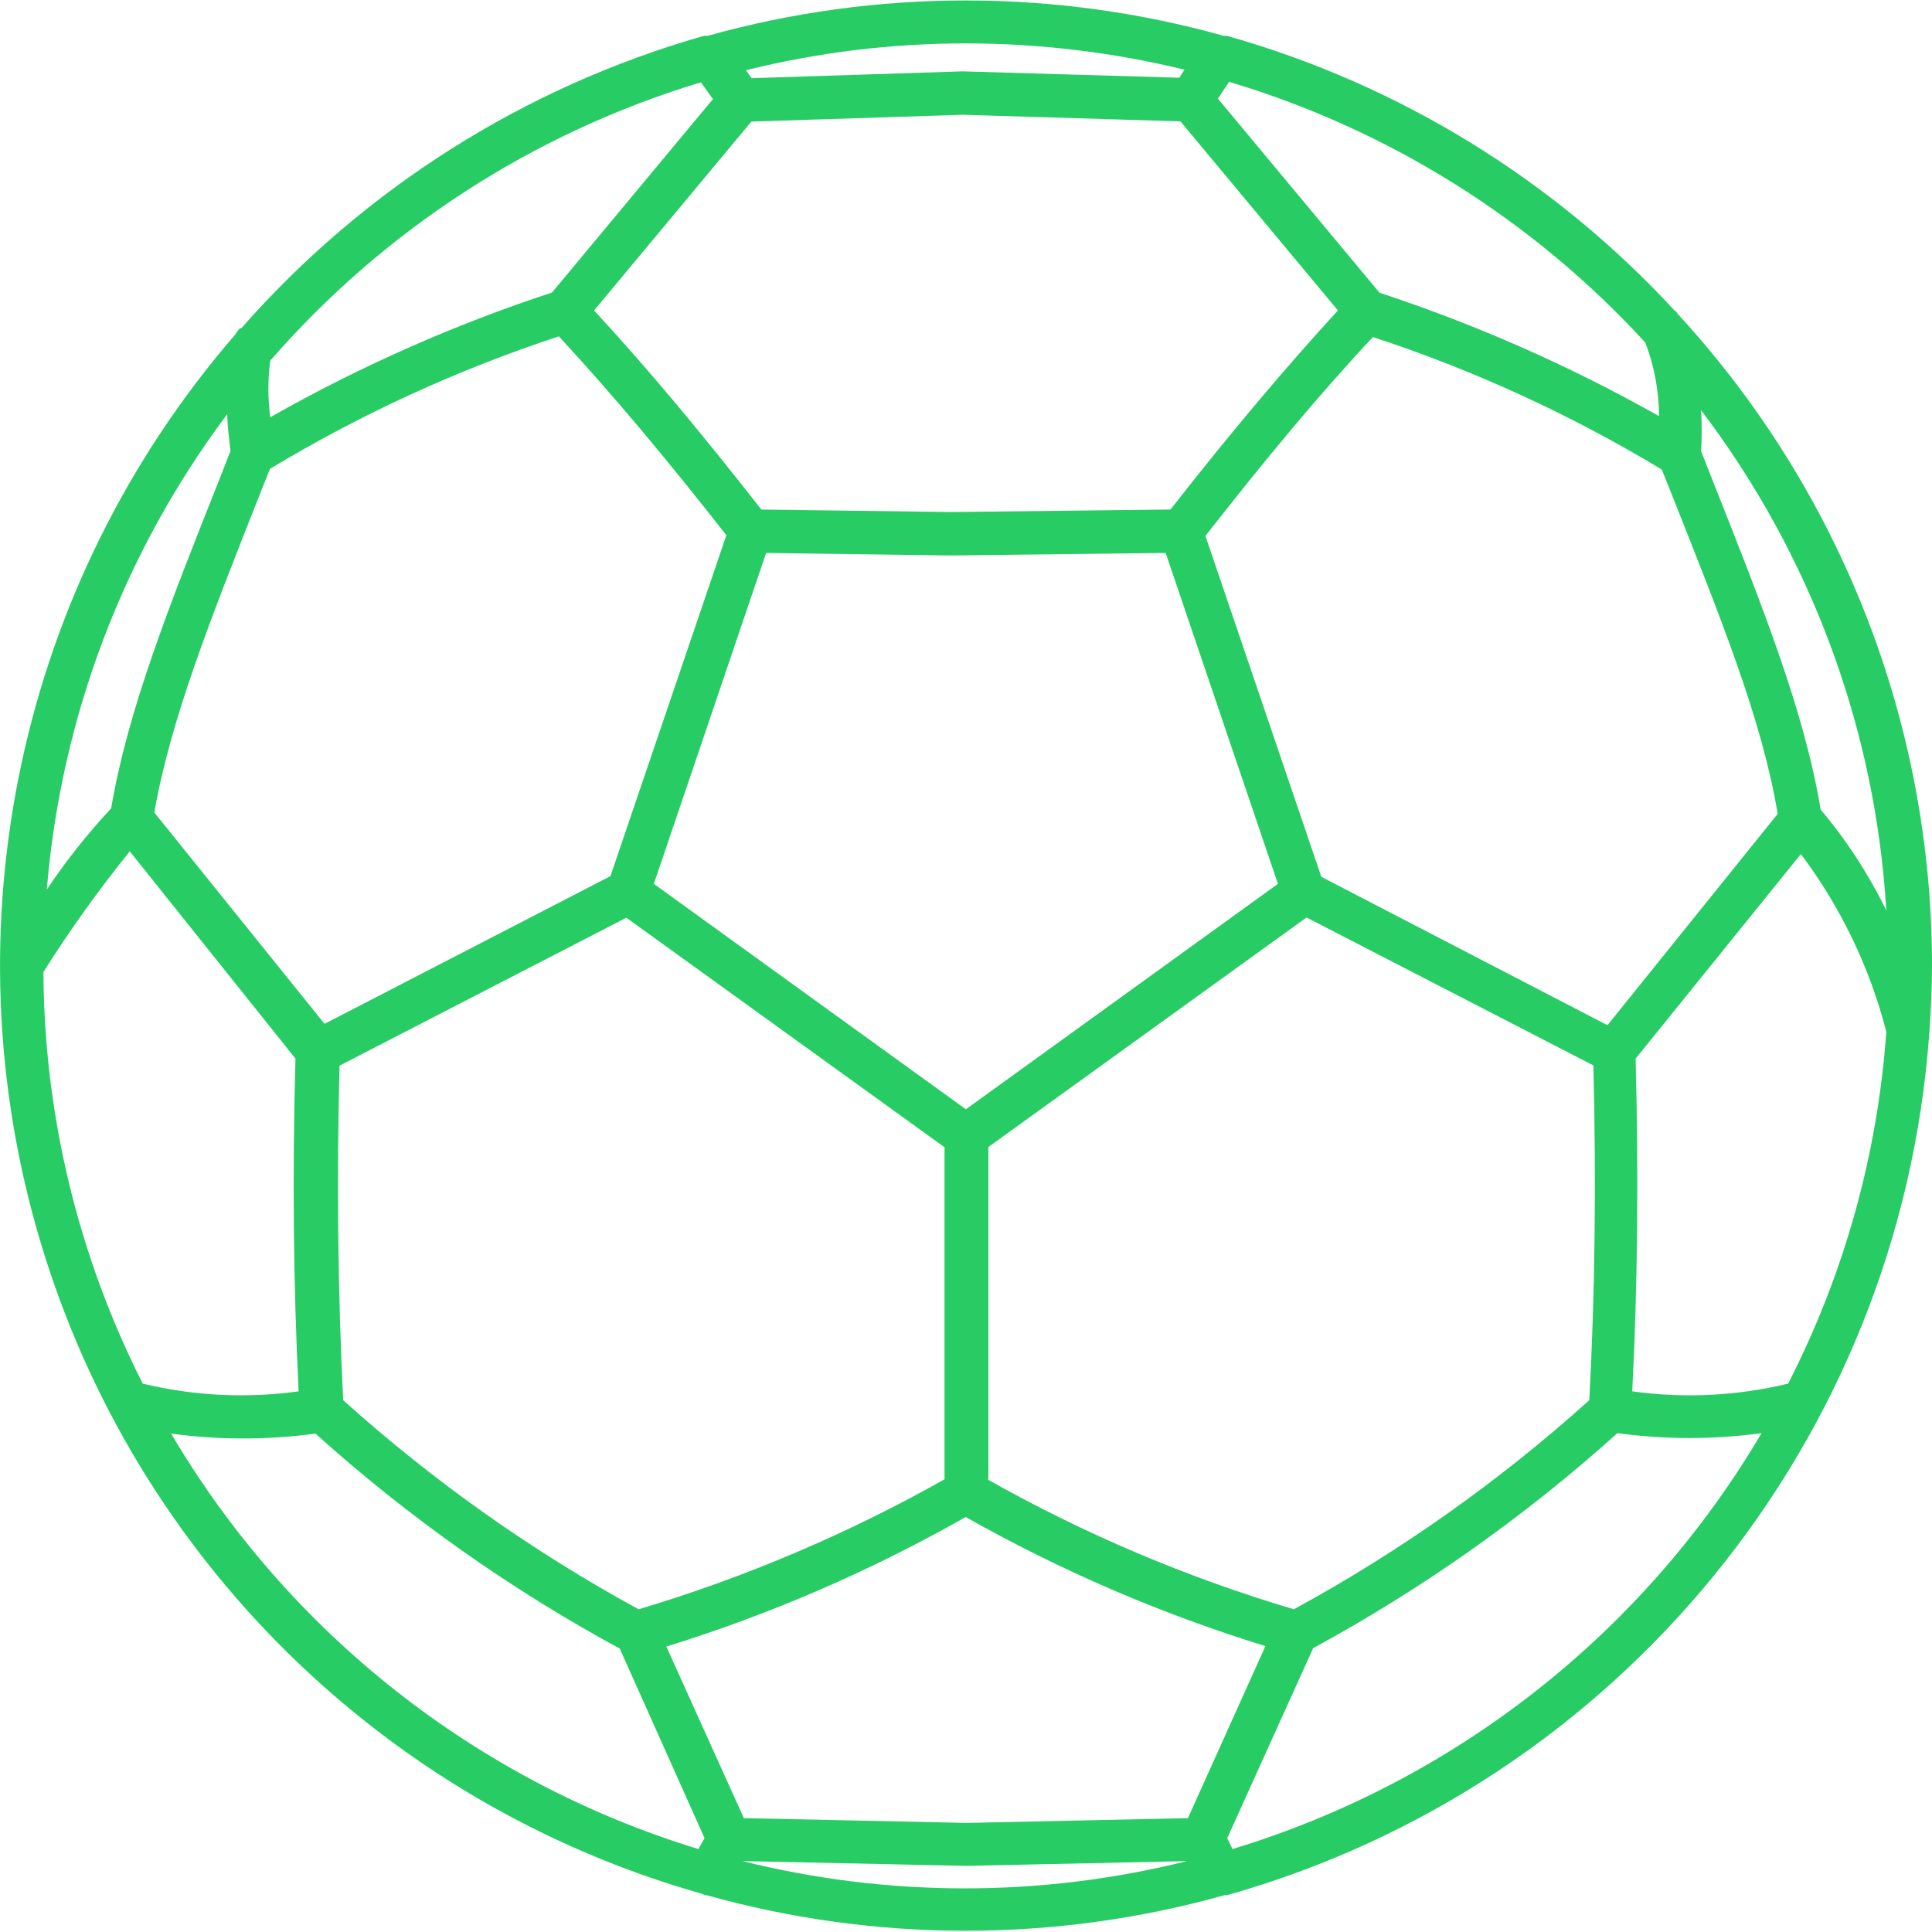
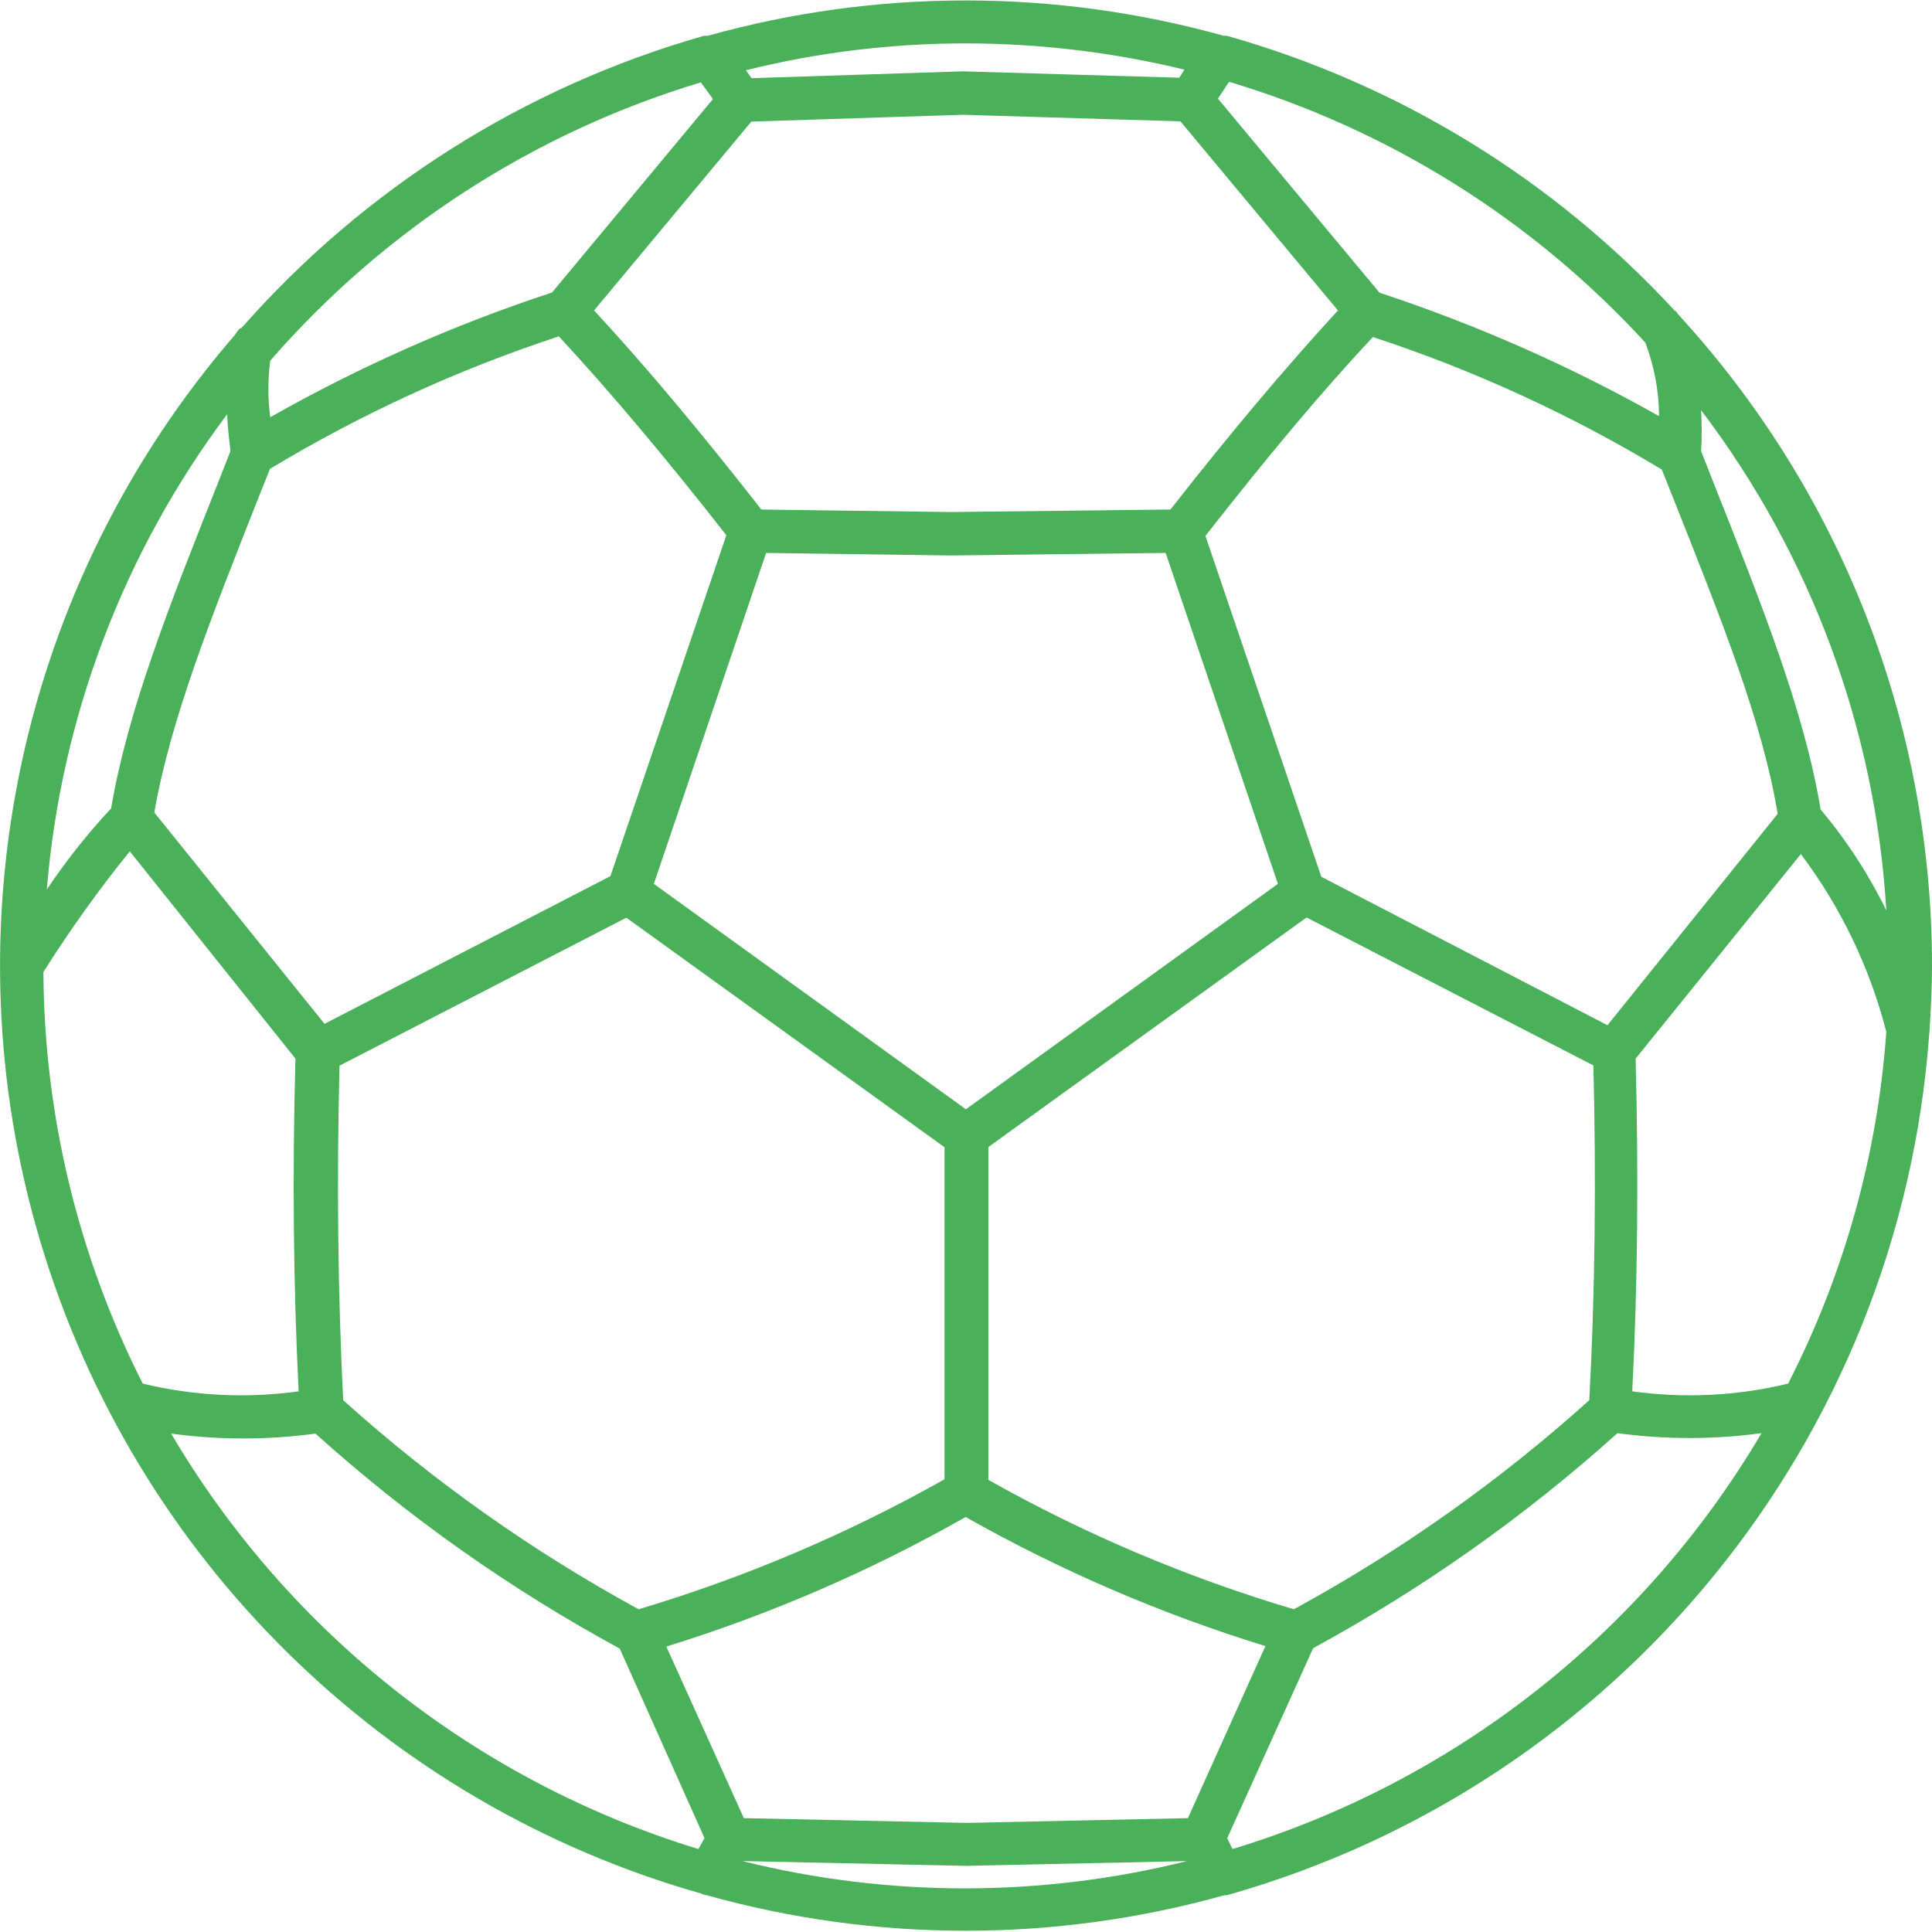
<svg xmlns="http://www.w3.org/2000/svg" viewBox="0 0 85.01 85">
  <defs>
-     <style>.cls-1{fill:#28cc64;}</style>
+     <style>.cls-1{fill:#4BB05A;}</style>
  </defs>
  <g id="Ebene_2" data-name="Ebene 2">
    <g id="Ebene_1-2" data-name="Ebene 1">
      <path class="cls-1" d="M84.9,45.37c.06-.95.11-1.9.11-2.86a42.34,42.34,0,0,0-11.19-28.7.36.36,0,0,0-.07-.1l-.07-.05A42.51,42.51,0,0,0,54,1.58a.37.37,0,0,0-.14,0,42.22,42.22,0,0,0-22.74,0,.42.42,0,0,0-.16,0A42.65,42.65,0,0,0,10.62,14.44l-.06,0a1.46,1.46,0,0,0-.21.28,42.44,42.44,0,0,0,20.51,68.6.62.62,0,0,0,.23.07,42.27,42.27,0,0,0,22.79,0,.45.45,0,0,0,.11,0,42.58,42.58,0,0,0,30.9-37.92A.49.49,0,0,0,84.9,45.37ZM78.68,60.88a18.42,18.42,0,0,1-6.86.34c.24-4.63.28-9.55.15-14.64l7.27-9A22.25,22.25,0,0,1,83,45.4,40.25,40.25,0,0,1,78.68,60.88ZM1.91,42.77a55.81,55.81,0,0,1,3.8-5.31L13,46.58c-.14,5.1-.09,10,.14,14.64a18.42,18.42,0,0,1-6.86-.34A40.56,40.56,0,0,1,1.91,42.77Zm8.23-22.92L9.69,21c-2.27,5.71-4.07,10.26-4.8,14.57a28.16,28.16,0,0,0-2.83,3.57A40.41,40.41,0,0,1,10,18.22C10,18.72,10.08,19.25,10.14,19.85ZM6.79,35.75c.71-4.07,2.47-8.51,4.67-14.07l.42-1.05A62.29,62.29,0,0,1,24.59,14.8c2.34,2.53,4.7,5.34,7.37,8.75l-5.1,15-12.58,6.5ZM41.85,22.53l-8.35-.11c-2.66-3.4-5-6.21-7.36-8.76l6.92-8.31,9.31-.3,9.57.29,6.93,8.32C56.54,16.2,54.18,19,51.5,22.42ZM56.23,38.89,42.5,48.81,28.77,38.89l4.94-14.56,8,.11H42l9.29-.11Zm-41.29,8,12.62-6.51,14,10.1V65.09A65.89,65.89,0,0,1,28.1,70.81a68.46,68.46,0,0,1-13-9.2C14.87,57,14.81,52,14.94,46.88ZM42.49,66.75a66.7,66.7,0,0,0,13.19,5.68L52.27,80l-9.72.21L32.73,80l-3.41-7.55A66.46,66.46,0,0,0,42.49,66.75Zm1-1.65V50.47l14-10.1,12.62,6.51c.13,5.13.07,10.08-.18,14.73a68.15,68.15,0,0,1-13,9.2A65.24,65.24,0,0,1,43.46,65.1ZM58.14,38.58l-5.1-15c2.68-3.42,5-6.22,7.37-8.75a62,62,0,0,1,12.71,5.83l.42,1.05c2.21,5.57,4,10,4.68,14.1l-7.49,9.3ZM83,40.06a21.68,21.68,0,0,0-2.89-4.44c-.72-4.33-2.54-8.9-4.82-14.65l-.44-1.12a15.29,15.29,0,0,0,0-1.8A40.4,40.4,0,0,1,83,40.06Zm-10.61-25A9.21,9.21,0,0,1,73,18.31,69,69,0,0,0,60.7,12.88L53.59,4.34l.49-.74A40.66,40.66,0,0,1,72.41,15.09Zm-20.27-12-.23.36L42.4,3.14h-.07l-9.26.3-.25-.35A40.1,40.1,0,0,1,42.5,1.91,40.84,40.84,0,0,1,52.14,3.07Zm-21.29.55.54.75-7.08,8.51a68.51,68.51,0,0,0-12.4,5.49,9.68,9.68,0,0,1,0-2.49A40.7,40.7,0,0,1,30.85,3.62ZM7.53,63.08a23.64,23.64,0,0,0,6.35,0,69.73,69.73,0,0,0,13.39,9.46L31,80.88l-.27.48A40.77,40.77,0,0,1,7.53,63.08ZM32.72,81.89l9.8.21h0l9.71-.21a40.45,40.45,0,0,1-19.56,0Zm21.51-.53L54,80.88l3.78-8.36a70,70,0,0,0,13.39-9.46,23.56,23.56,0,0,0,6.34,0A40.77,40.77,0,0,1,54.23,81.36Z" />
    </g>
  </g>
</svg>
